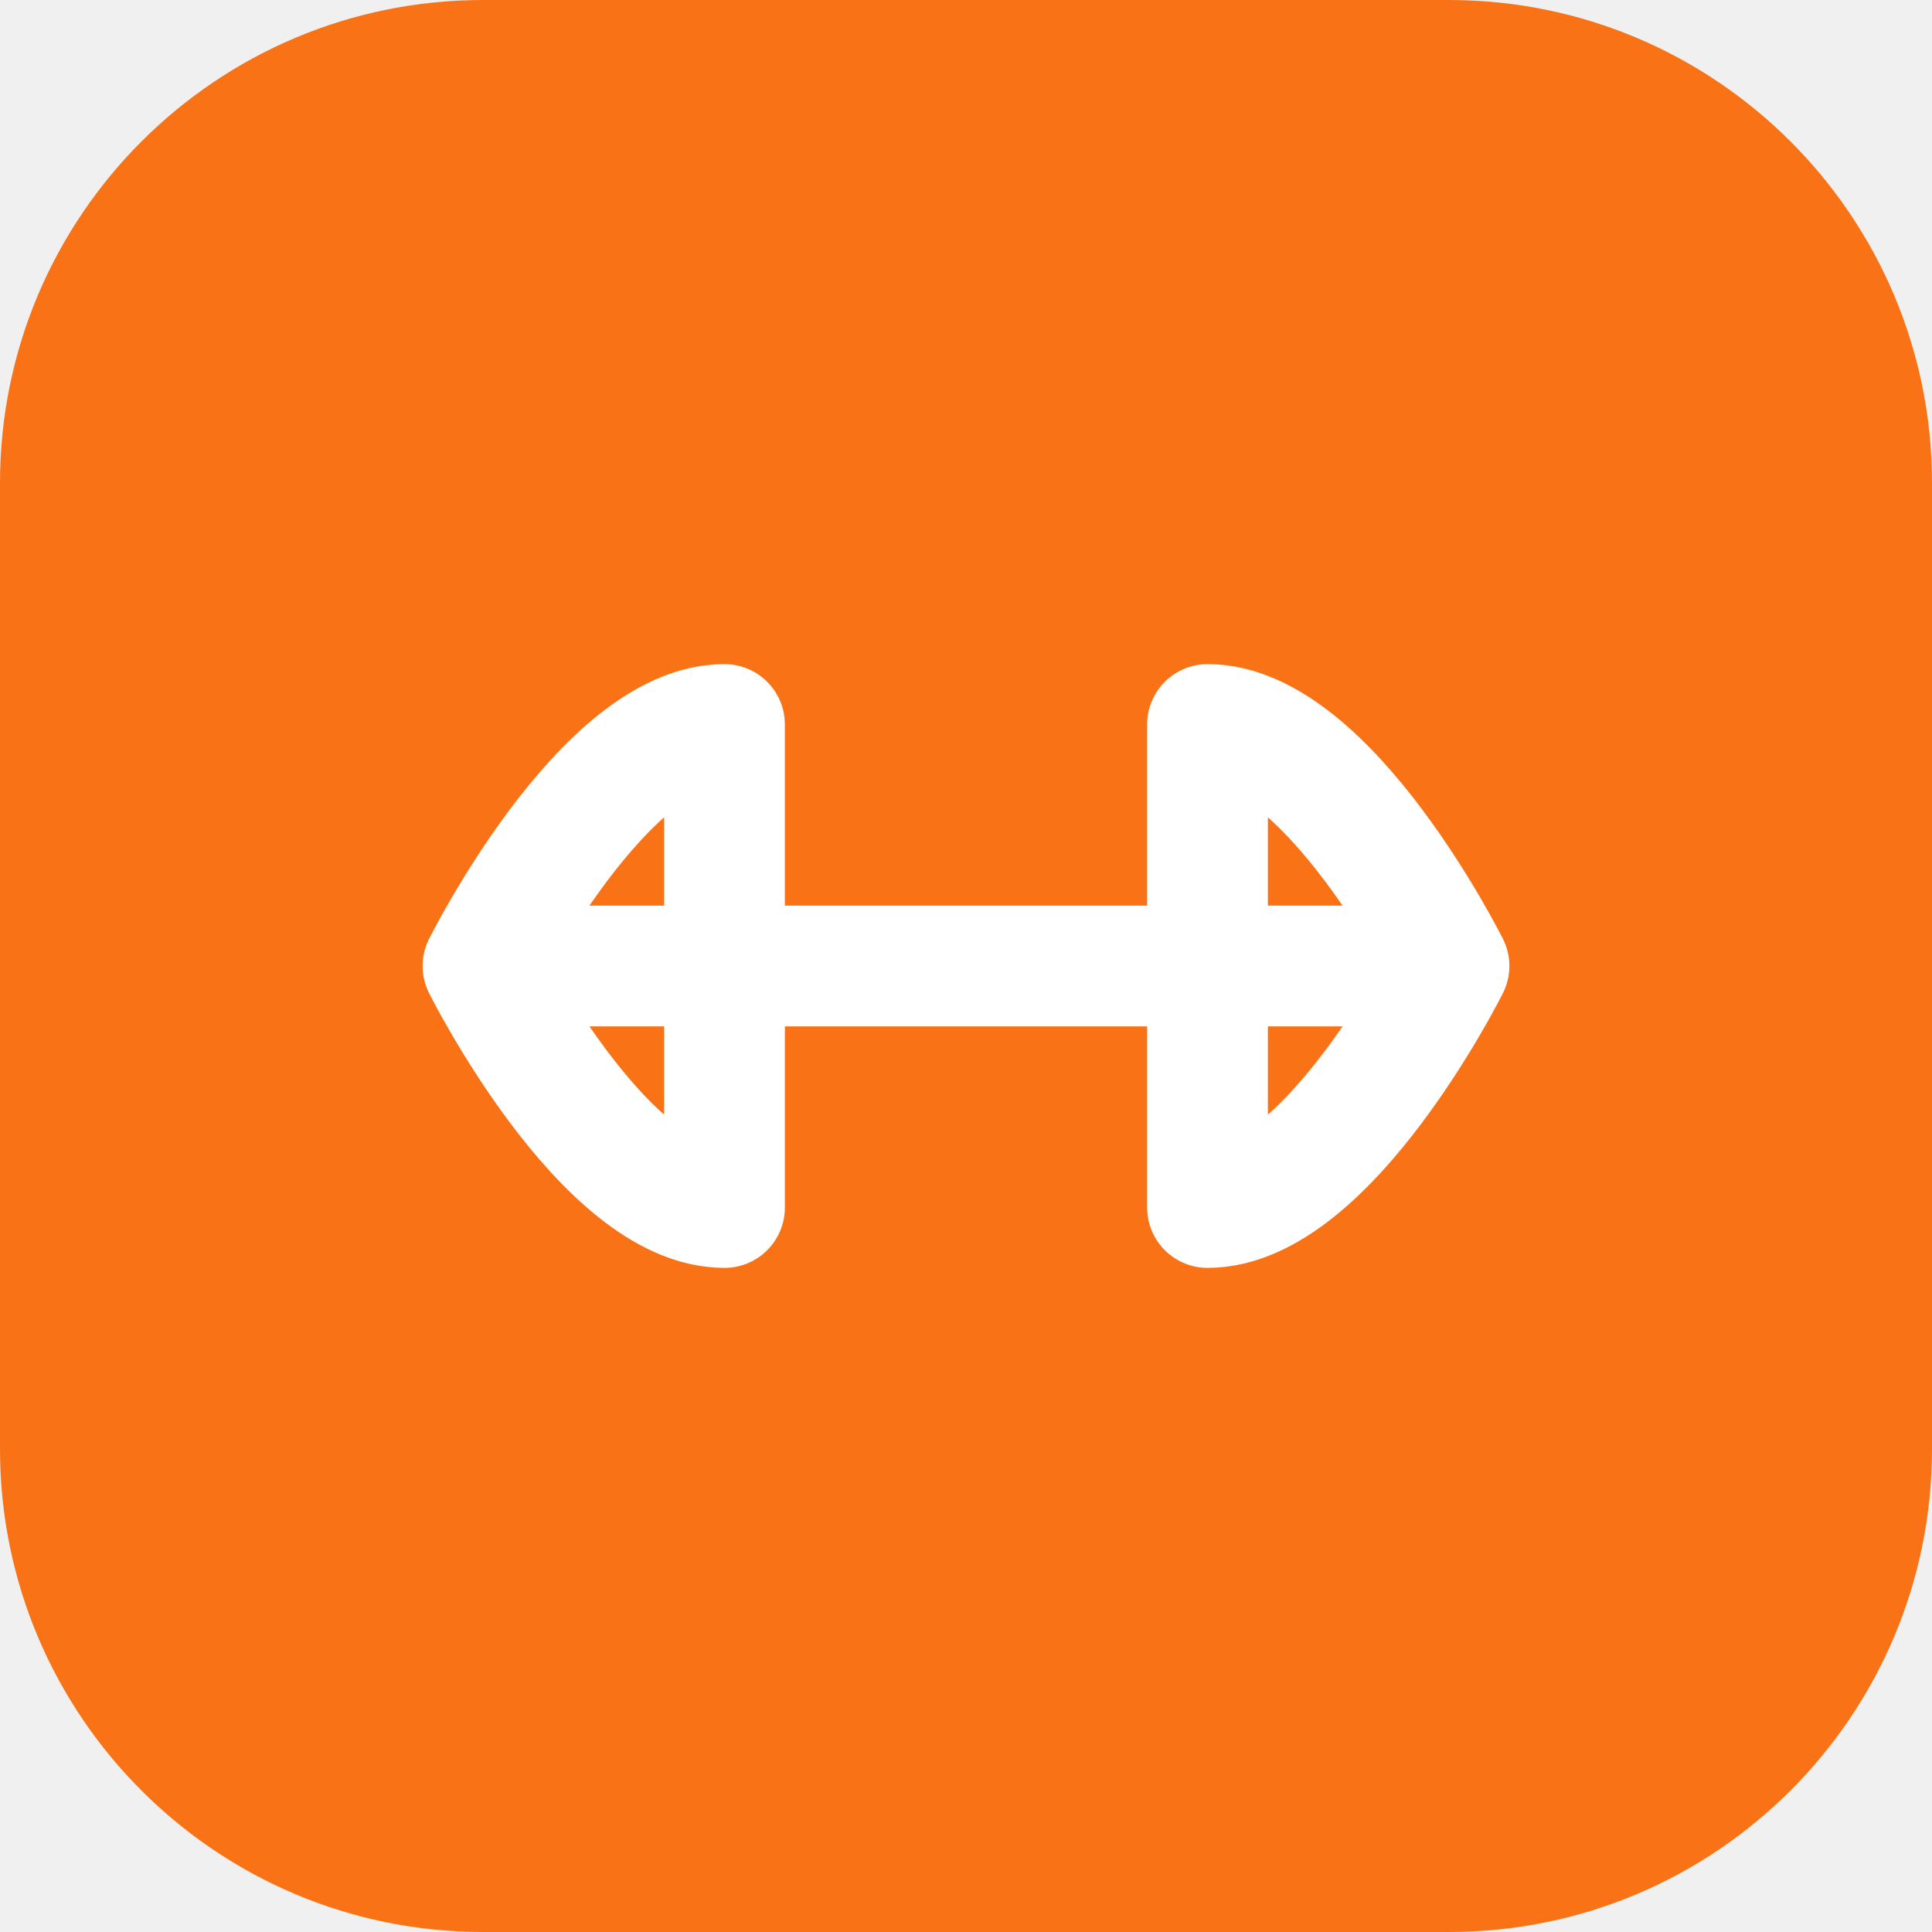
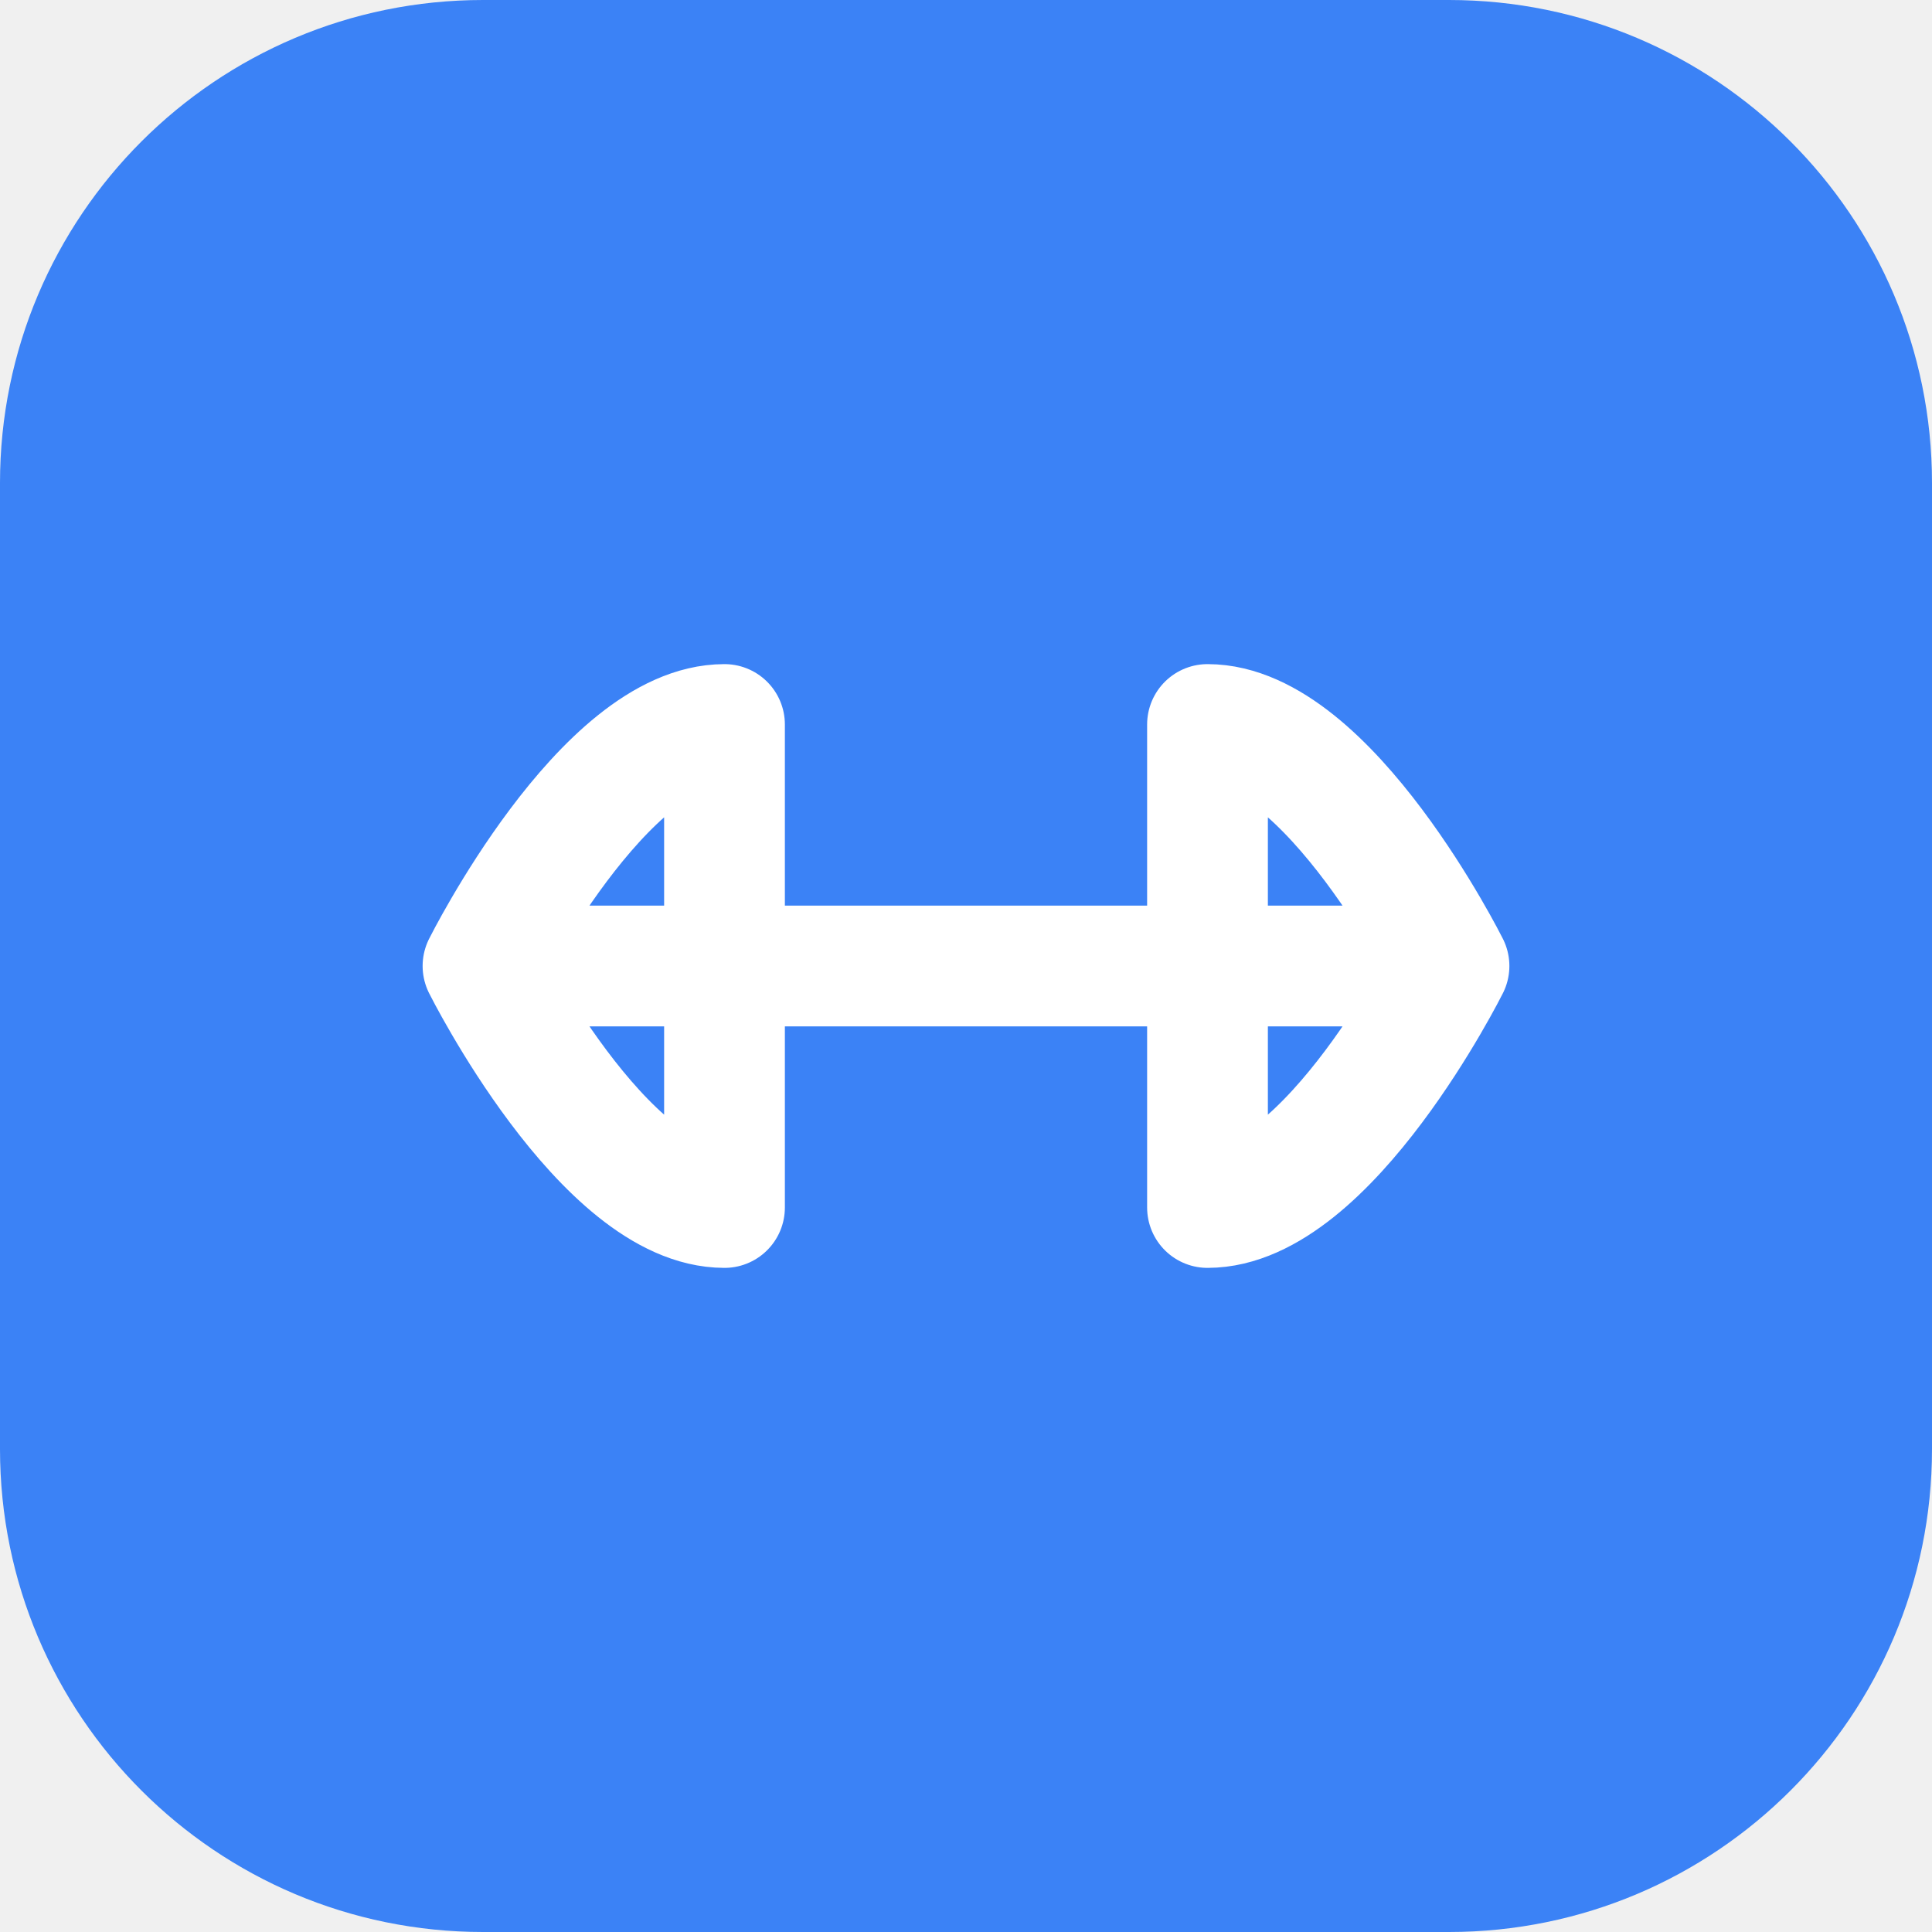
<svg xmlns="http://www.w3.org/2000/svg" width="32" height="32" viewBox="0 0 32 32" fill="none">
-   <rect width="32" height="32" rx="8" fill="#F97316" />
+   <rect width="32" height="32" rx="8" fill="#3B82F6" />
  <path d="M8 16H24M8 16C8 16 10 12 12 12M8 16C8 16 10 20 12 20M24 16C24 16 22 12 20 12M24 16C24 16 22 20 20 20M12 12V20M20 12V20" stroke="white" stroke-width="2" stroke-linecap="round" stroke-linejoin="round" />
</svg>
